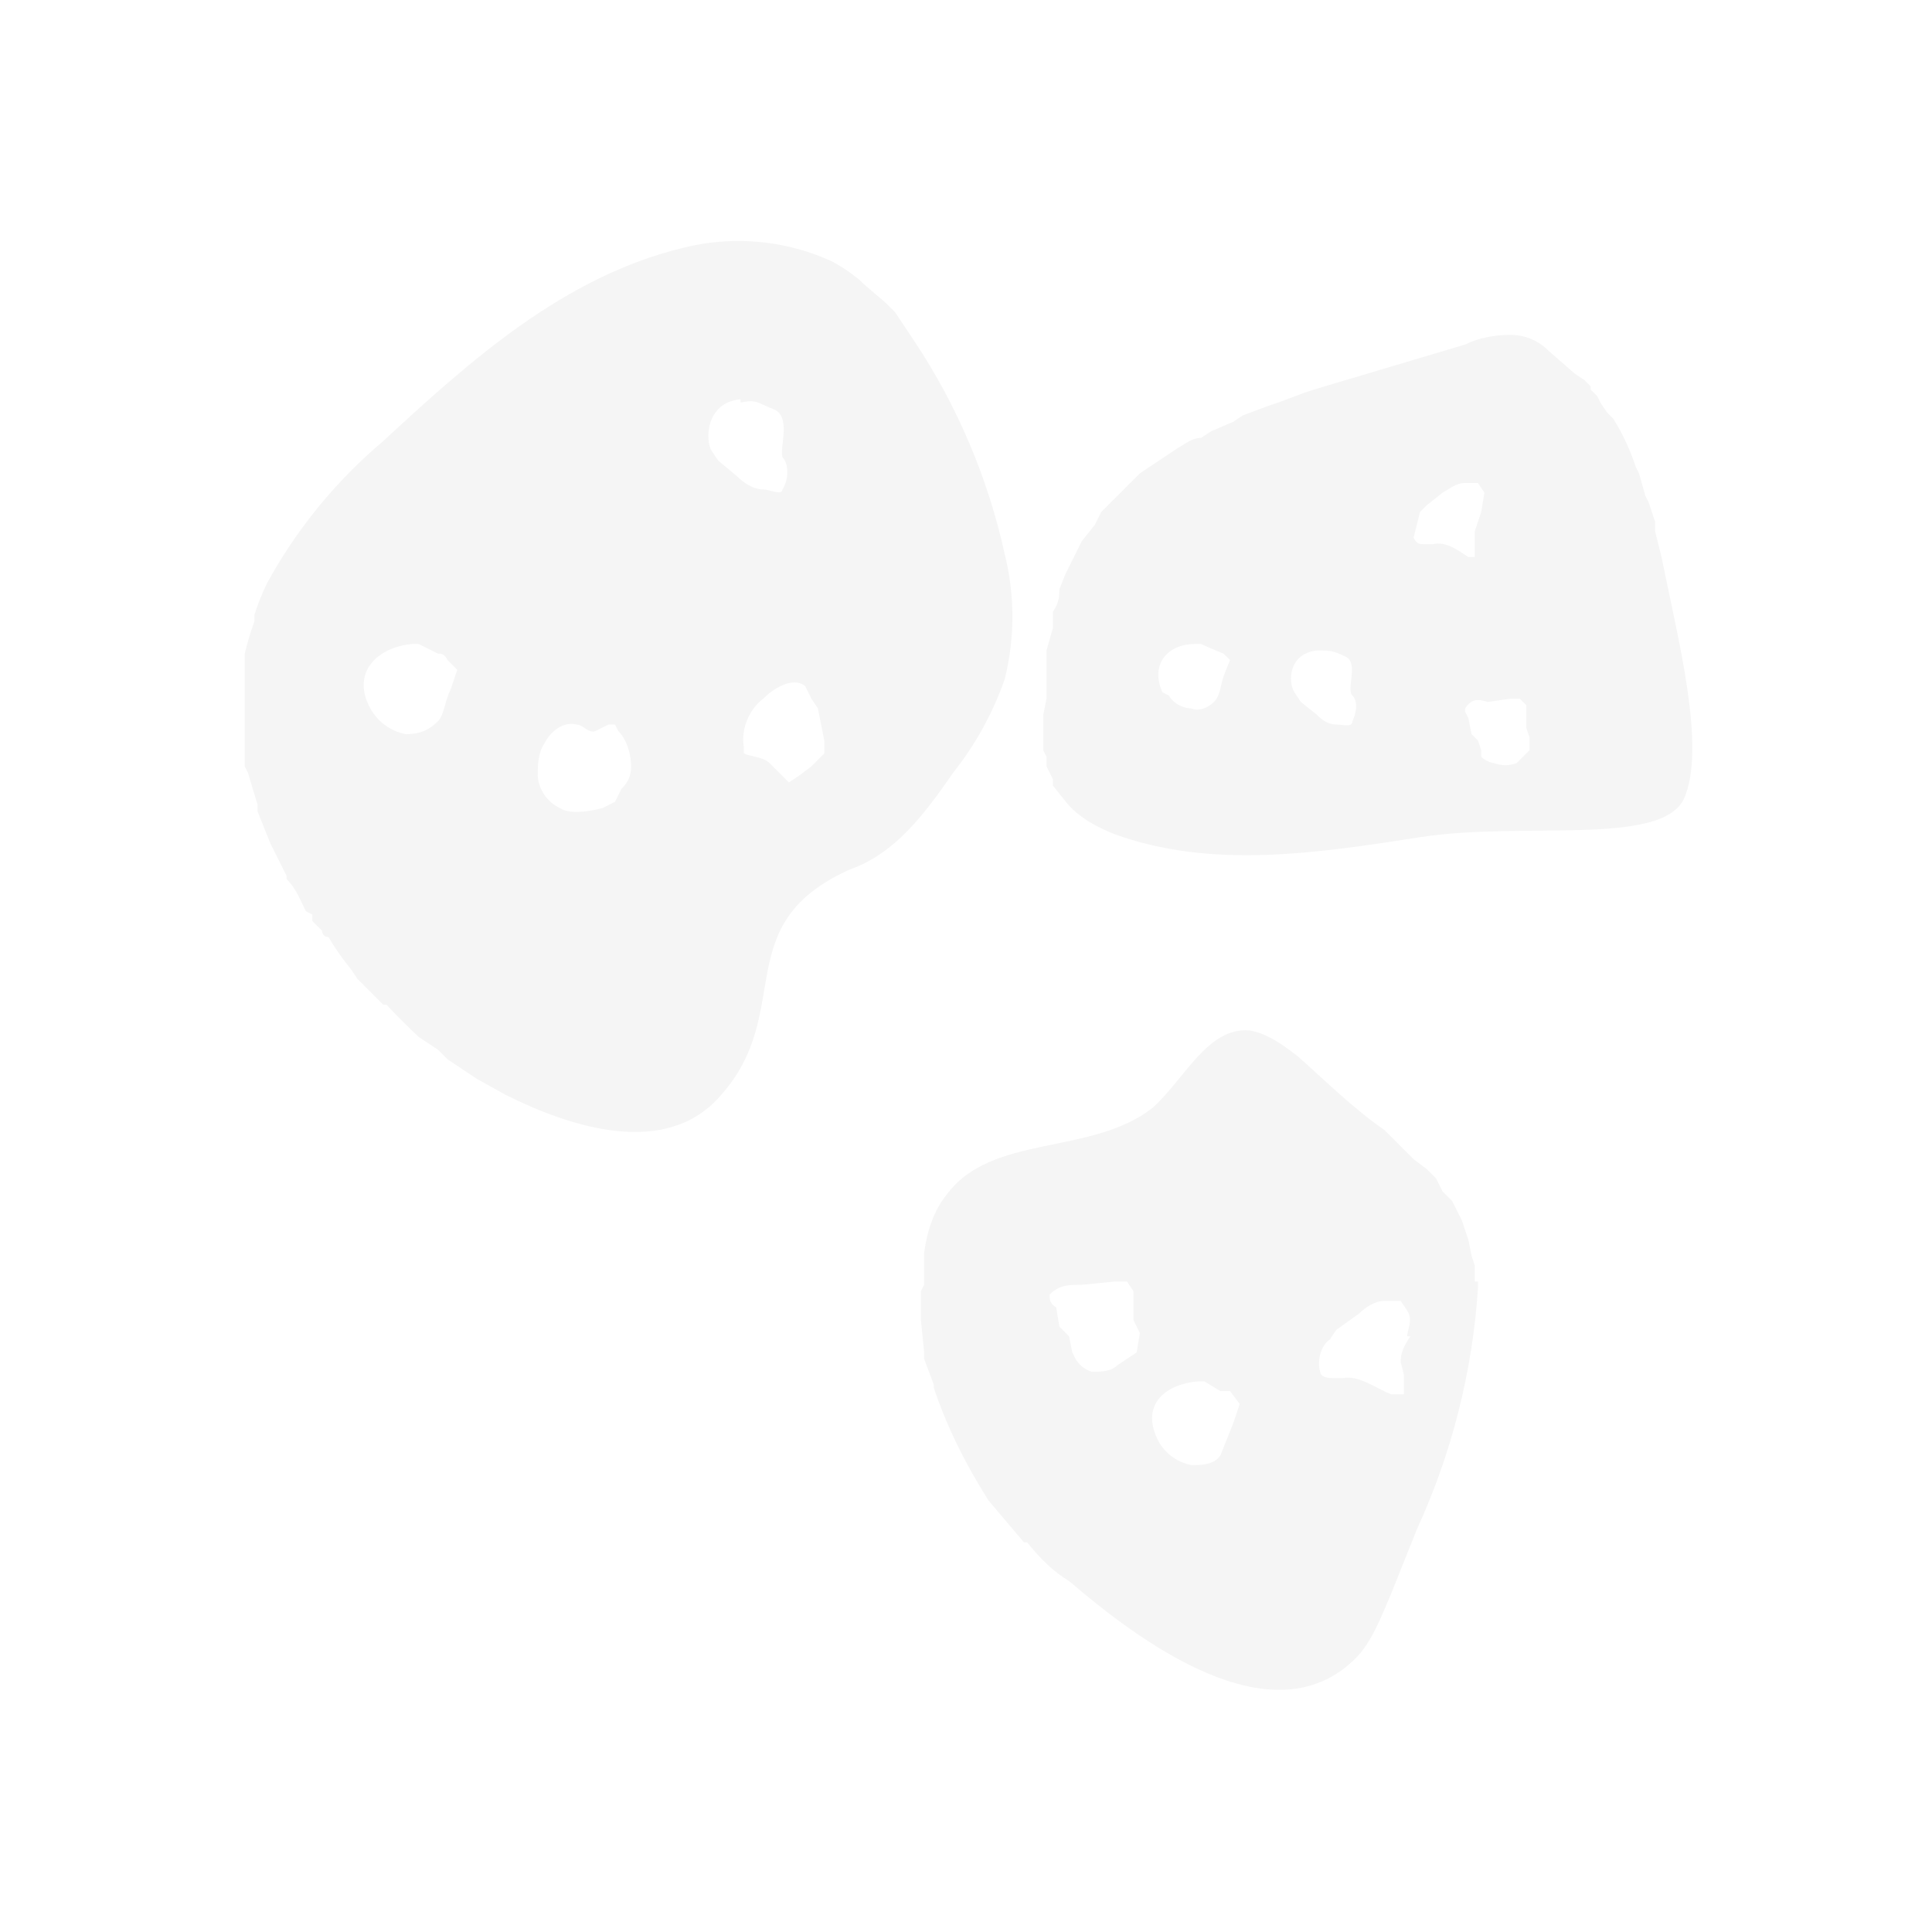
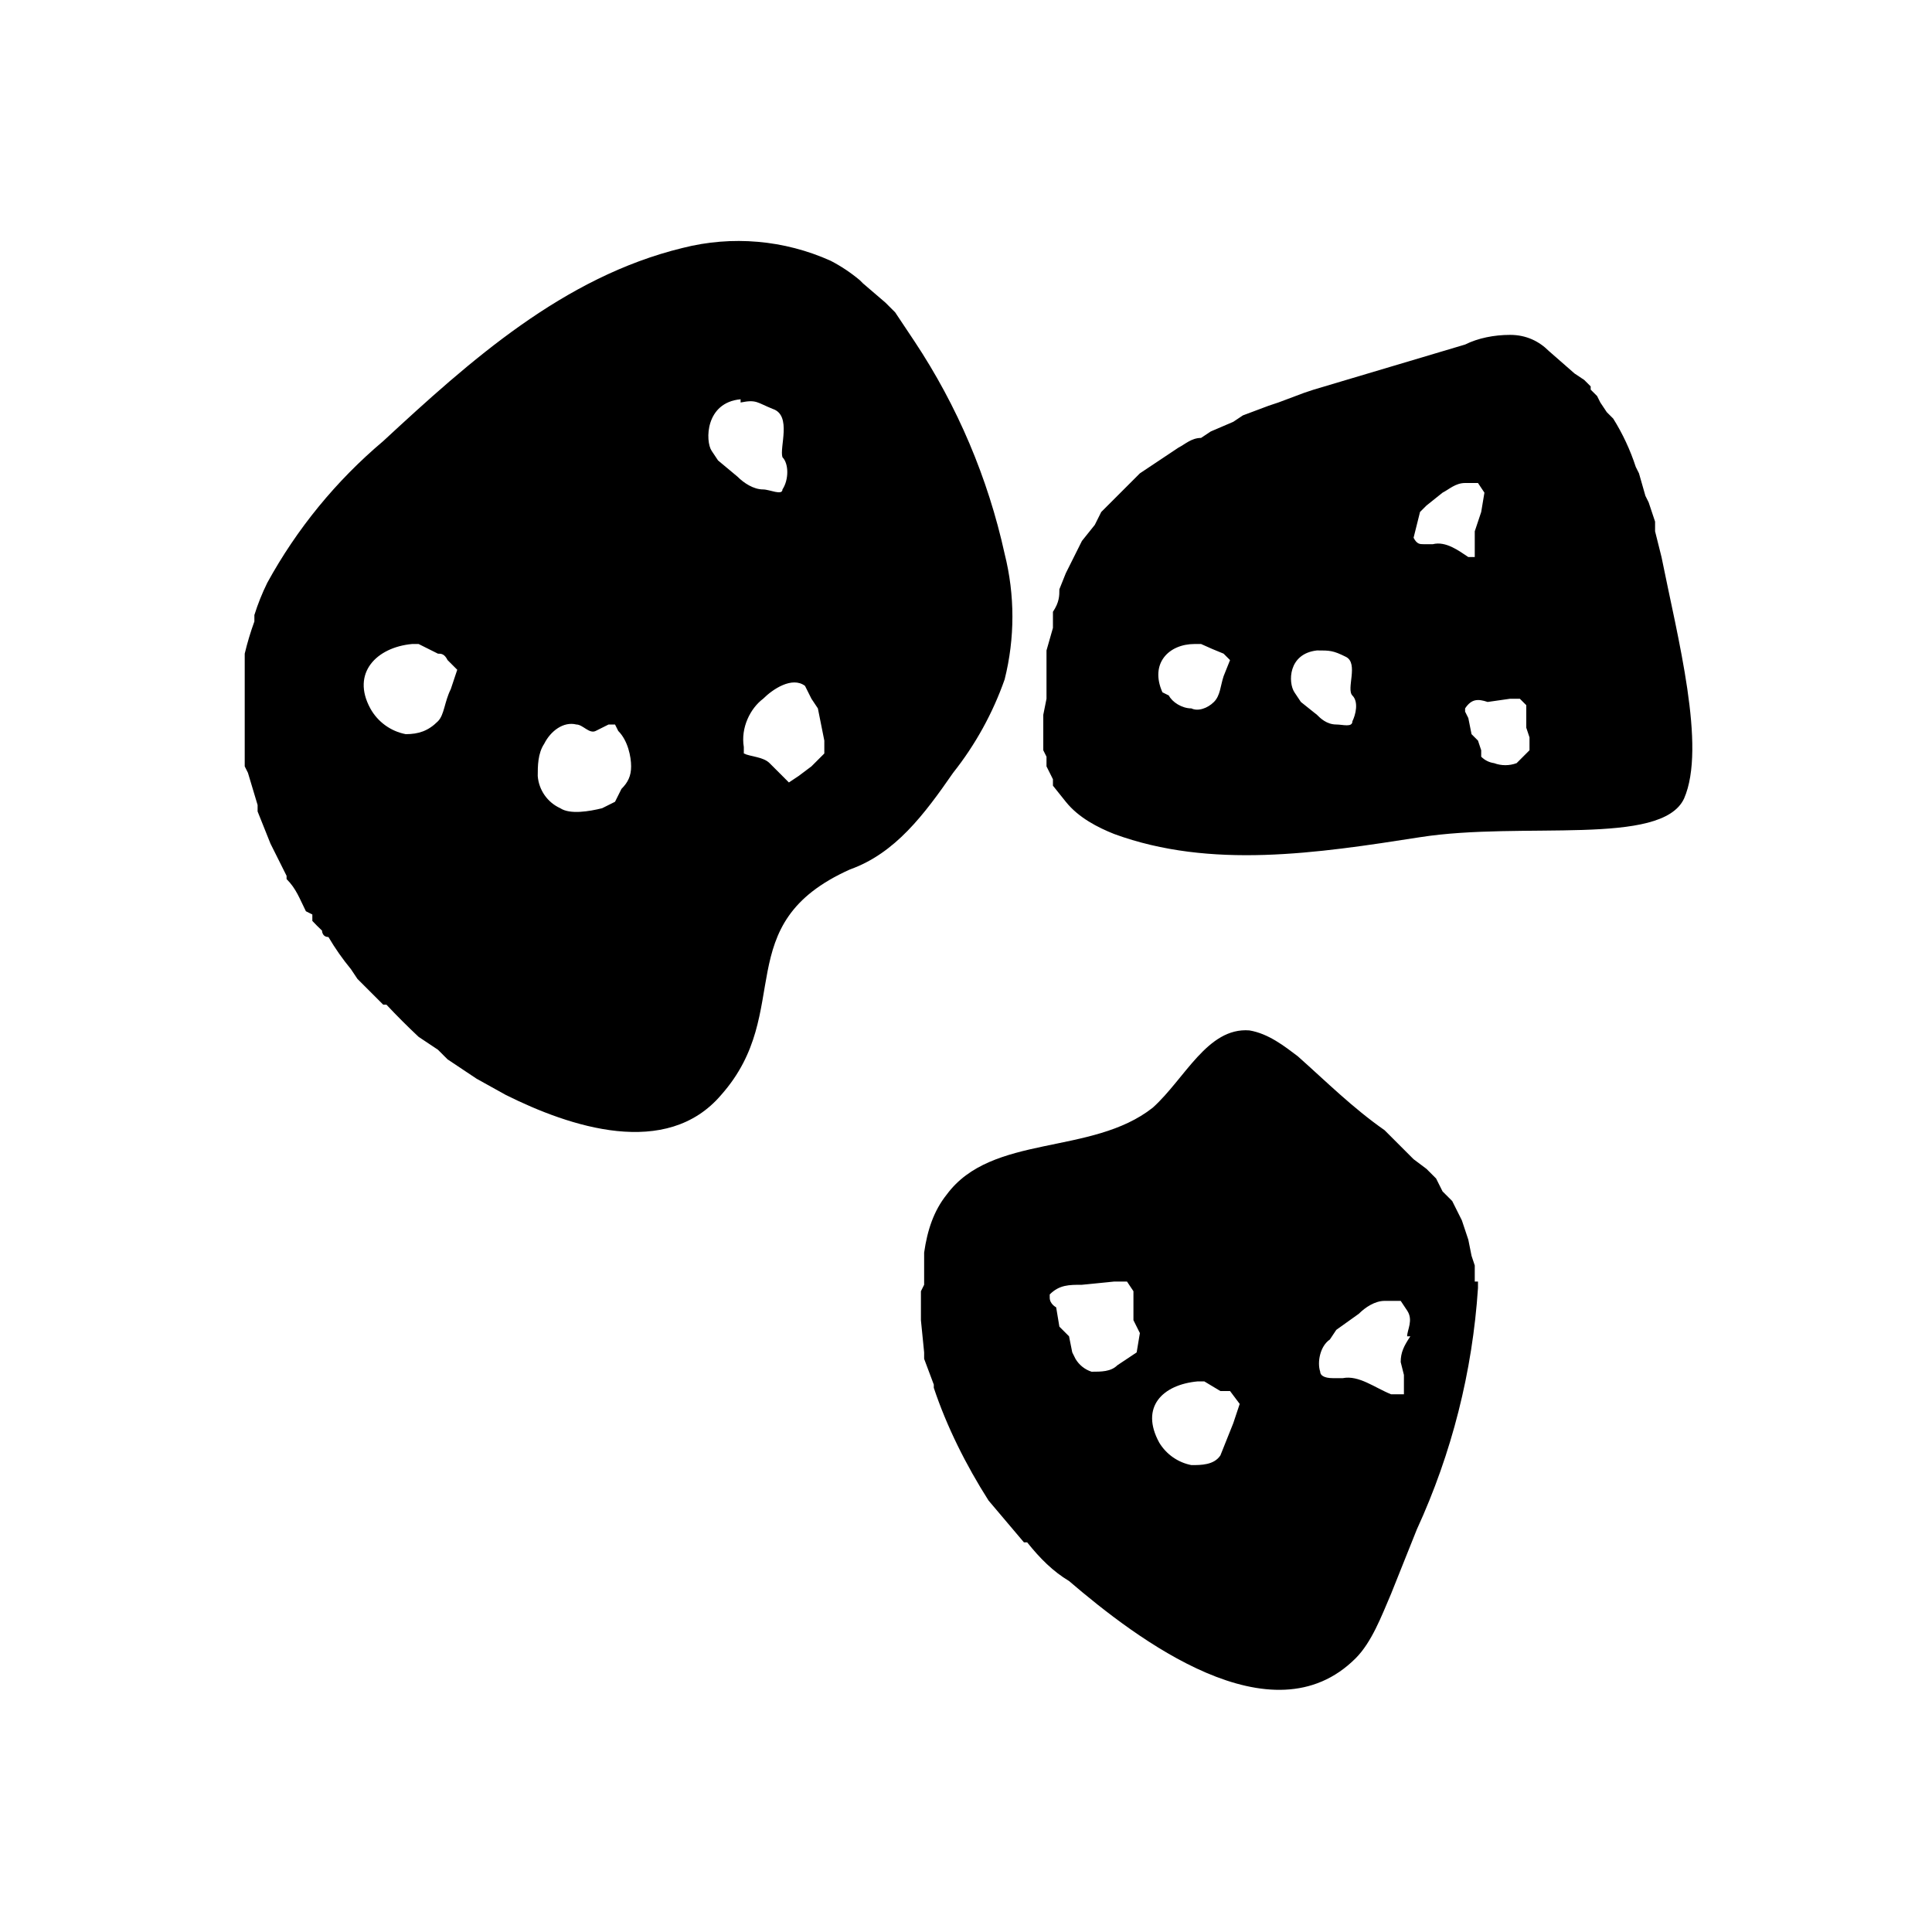
<svg xmlns="http://www.w3.org/2000/svg" viewBox="70 70 60 60">
-   <path fill="#f5f5f5" d="m121.6 87.3-.2-.8v-.3l-.2-.6-.1-.2-.2-.7-.1-.2a6.8 6.8 0 0 0-.7-1.5l-.2-.2-.2-.3-.1-.2-.2-.2V82l-.2-.2-.3-.2-.8-.7c-.3-.3-.7-.5-1.2-.5s-1 .1-1.4.3l-4.7 1.4-.3.1-.8.3-.3.1-.8.3-.3.2-.7.3-.3.2c-.3 0-.5.2-.7.3l-.3.2-.6.4-.3.2-.5.5-.3.3-.4.4-.2.4-.4.5-.2.4-.3.6-.2.5c0 .2 0 .4-.2.7v.5l-.2.7v1.5l-.1.5V92.8v-.1.6-.1.1l.1.2v.3l.2.4v.2l.4.5c.4.5 1 .8 1.5 1 3 1.1 6.3.6 9.5.1s7.5.3 8.2-1.2c.7-1.6-.2-5-.7-7.5ZM108 91c-.1.3-.1.6-.3.8-.2.2-.5.3-.7.2-.3 0-.6-.2-.7-.4l-.2-.1c-.4-.9.2-1.5 1-1.5h.2a13.9 13.9 0 0 0 .7.3l.2.2-.2.5Zm4 1.4c0 .2-.3.1-.5.1-.3 0-.5-.2-.6-.3l-.5-.4-.2-.3c-.2-.3-.2-1.2.7-1.3.4 0 .5 0 .9.2s0 1 .2 1.2c.2.2.1.6 0 .8Zm2.2-5.5c-.1 0-.2 0-.3-.2l.2-.8.2-.2.5-.4c.2-.1.4-.3.7-.3h.4l.2.3-.1.6-.2.6v.8h-.2c-.3-.2-.7-.5-1.1-.4h-.3Zm3.2 6.5-.3.3a1 1 0 0 1-.7 0 .7.7 0 0 1-.4-.2v-.2l-.1-.3-.2-.2-.1-.5-.1-.2V92c.2-.3.4-.3.7-.2l.7-.1h.3l.2.2v.7l.1.3v.4ZM115.8 109.8v-.5l-.1-.3-.1-.5-.1-.3-.1-.3-.1-.2-.2-.4-.3-.3-.2-.4-.3-.3-.4-.3-.3-.3-.6-.6c-1-.7-1.8-1.5-2.7-2.3-.4-.3-.9-.7-1.5-.8-1.3-.1-2 1.5-3 2.4-1.9 1.5-5 .8-6.4 2.7-.4.5-.6 1.1-.7 1.8v1l-.1.2v.9l.1 1v.2l.3.8v.1c.4 1.2 1 2.4 1.7 3.5l1.1 1.3h.1c.4.5.8.9 1.3 1.2 2.1 1.8 6.3 5 8.9 2.4.5-.5.8-1.3 1.1-2l.8-2a21.3 21.3 0 0 0 1.9-7.5v-.2Zm-10.5 2.2-.6.4c-.2.2-.5.2-.8.2a.9.9 0 0 1-.5-.4l-.1-.2-.1-.5-.2-.2-.1-.1-.1-.6s-.2-.1-.2-.3v-.1c.3-.3.6-.3 1-.3l1-.1h.4l.2.3v.9l.2.4-.1.6Zm3 2.2-.4 1c-.2.3-.6.3-.9.3a1.5 1.5 0 0 1-1-.7c-.6-1.1.1-1.8 1.2-1.9h.2l.5.3h.3l.3.4-.2.6Zm5.5-2.7c-.2.3-.3.5-.3.8l.1.4v.6H113.2c-.5-.2-1-.6-1.5-.5h-.3c-.3 0-.4-.1-.4-.2-.1-.3 0-.8.3-1l.2-.3.7-.5c.2-.2.5-.4.8-.4h.5l.2.3c.2.3 0 .6 0 .8ZM101.2 87.2a19.5 19.5 0 0 0-2.8-6.6l-.6-.9-.2-.2-.1-.1-.7-.6-.1-.1a5 5 0 0 0-.9-.6 7 7 0 0 0-4.6-.4c-3.7.9-6.6 3.5-9.3 6a15.5 15.5 0 0 0-3.6 4.4 7 7 0 0 0-.4 1v.2a9 9 0 0 0-.3 1v3.5l.1.2.3 1v.2l.4 1 .5 1v.1c.3.3.4.6.6 1l.2.1v.2a6.6 6.6 0 0 0 .3.3s0 .2.2.2a7.7 7.7 0 0 0 .7 1l.2.3.8.8h.1a21.9 21.9 0 0 0 1 1l.6.4.3.3.6.4.3.2.9.5c2 1 5 2 6.7 0 2.3-2.6.2-5.3 4-7 1.4-.5 2.3-1.7 3.2-3a10 10 0 0 0 1.6-2.9 8 8 0 0 0 0-3.9ZM84 91.4c-.2.4-.2.8-.4 1-.3.3-.6.4-1 .4a1.6 1.6 0 0 1-1.1-.8c-.6-1.1.2-1.9 1.3-2h.2l.6.3c.1 0 .2 0 .3.2l.3.3-.2.6Zm5.3 3.1-.2.4-.4.2c-.4.1-1 .2-1.3 0a1.2 1.2 0 0 1-.7-1c0-.3 0-.7.2-1 .2-.4.6-.7 1-.6.2 0 .4.3.6.2l.4-.2h.2l.1.2c.3.3.4.8.4 1.1 0 .3-.1.5-.3.7Zm3.7-12c.5-.1.5 0 1 .2.6.2.2 1.2.3 1.5.2.2.2.7 0 1 0 .2-.4 0-.6 0-.3 0-.6-.2-.8-.4l-.6-.5-.2-.3c-.2-.3-.2-1.5.9-1.6Zm2.5 11-.3.3-.4.3-.3.2-.3-.3-.1-.1-.2-.2c-.2-.2-.6-.2-.8-.3v-.2c-.1-.6.2-1.2.6-1.5.3-.3.9-.7 1.3-.4l.2.4.2.3.2 1v.4Z" />
+   <path fill="currentColor" d="m121.6 87.3-.2-.8v-.3l-.2-.6-.1-.2-.2-.7-.1-.2a6.8 6.8 0 0 0-.7-1.5l-.2-.2-.2-.3-.1-.2-.2-.2V82l-.2-.2-.3-.2-.8-.7c-.3-.3-.7-.5-1.2-.5s-1 .1-1.4.3l-4.7 1.4-.3.1-.8.3-.3.1-.8.3-.3.2-.7.3-.3.2c-.3 0-.5.2-.7.3l-.3.2-.6.4-.3.2-.5.5-.3.3-.4.4-.2.4-.4.5-.2.4-.3.6-.2.5c0 .2 0 .4-.2.7v.5l-.2.7v1.5l-.1.5V92.8v-.1.6-.1.1l.1.2v.3l.2.4v.2l.4.5c.4.5 1 .8 1.5 1 3 1.1 6.3.6 9.5.1s7.5.3 8.2-1.2c.7-1.6-.2-5-.7-7.5ZM108 91c-.1.3-.1.6-.3.8-.2.2-.5.3-.7.2-.3 0-.6-.2-.7-.4l-.2-.1c-.4-.9.2-1.5 1-1.5h.2a13.9 13.9 0 0 0 .7.3l.2.2-.2.5Zm4 1.4c0 .2-.3.1-.5.1-.3 0-.5-.2-.6-.3l-.5-.4-.2-.3c-.2-.3-.2-1.2.7-1.3.4 0 .5 0 .9.2s0 1 .2 1.2c.2.2.1.6 0 .8Zm2.2-5.5c-.1 0-.2 0-.3-.2l.2-.8.2-.2.5-.4c.2-.1.4-.3.7-.3h.4l.2.3-.1.6-.2.6v.8h-.2c-.3-.2-.7-.5-1.1-.4h-.3Zm3.2 6.5-.3.3a1 1 0 0 1-.7 0 .7.7 0 0 1-.4-.2v-.2l-.1-.3-.2-.2-.1-.5-.1-.2V92c.2-.3.4-.3.7-.2l.7-.1h.3l.2.2v.7l.1.3v.4ZM115.8 109.8v-.5l-.1-.3-.1-.5-.1-.3-.1-.3-.1-.2-.2-.4-.3-.3-.2-.4-.3-.3-.4-.3-.3-.3-.6-.6c-1-.7-1.8-1.5-2.7-2.3-.4-.3-.9-.7-1.5-.8-1.3-.1-2 1.5-3 2.4-1.9 1.5-5 .8-6.4 2.7-.4.5-.6 1.1-.7 1.8v1l-.1.2v.9l.1 1v.2l.3.8v.1c.4 1.2 1 2.4 1.7 3.5l1.1 1.3h.1c.4.5.8.9 1.3 1.2 2.1 1.8 6.3 5 8.9 2.4.5-.5.8-1.3 1.1-2l.8-2a21.3 21.3 0 0 0 1.9-7.5v-.2Zm-10.5 2.2-.6.4c-.2.2-.5.2-.8.2a.9.9 0 0 1-.5-.4l-.1-.2-.1-.5-.2-.2-.1-.1-.1-.6s-.2-.1-.2-.3v-.1c.3-.3.6-.3 1-.3l1-.1h.4l.2.3v.9l.2.4-.1.6Zm3 2.2-.4 1c-.2.3-.6.3-.9.3a1.5 1.5 0 0 1-1-.7c-.6-1.1.1-1.8 1.2-1.9h.2l.5.3h.3l.3.4-.2.6Zm5.5-2.7c-.2.3-.3.5-.3.8l.1.4v.6H113.2c-.5-.2-1-.6-1.5-.5h-.3c-.3 0-.4-.1-.4-.2-.1-.3 0-.8.3-1l.2-.3.7-.5c.2-.2.5-.4.8-.4h.5l.2.3c.2.3 0 .6 0 .8ZM101.2 87.2a19.5 19.5 0 0 0-2.8-6.6l-.6-.9-.2-.2-.1-.1-.7-.6-.1-.1a5 5 0 0 0-.9-.6 7 7 0 0 0-4.6-.4c-3.7.9-6.6 3.5-9.3 6a15.5 15.5 0 0 0-3.6 4.4 7 7 0 0 0-.4 1v.2a9 9 0 0 0-.3 1v3.5l.1.2.3 1v.2l.4 1 .5 1v.1c.3.3.4.6.6 1l.2.1v.2a6.6 6.6 0 0 0 .3.3s0 .2.2.2a7.7 7.7 0 0 0 .7 1l.2.3.8.8h.1a21.9 21.9 0 0 0 1 1l.6.4.3.3.6.4.3.2.9.5c2 1 5 2 6.7 0 2.3-2.6.2-5.3 4-7 1.4-.5 2.3-1.7 3.2-3a10 10 0 0 0 1.6-2.9 8 8 0 0 0 0-3.9ZM84 91.4c-.2.4-.2.8-.4 1-.3.3-.6.4-1 .4a1.6 1.6 0 0 1-1.1-.8c-.6-1.1.2-1.9 1.3-2h.2l.6.3c.1 0 .2 0 .3.2l.3.3-.2.6Zm5.3 3.1-.2.4-.4.2c-.4.1-1 .2-1.3 0a1.2 1.2 0 0 1-.7-1c0-.3 0-.7.2-1 .2-.4.6-.7 1-.6.2 0 .4.3.6.2l.4-.2h.2l.1.2c.3.3.4.8.4 1.1 0 .3-.1.5-.3.7Zm3.7-12c.5-.1.5 0 1 .2.6.2.2 1.2.3 1.5.2.2.2.7 0 1 0 .2-.4 0-.6 0-.3 0-.6-.2-.8-.4l-.6-.5-.2-.3c-.2-.3-.2-1.5.9-1.6Zm2.5 11-.3.3-.4.3-.3.2-.3-.3-.1-.1-.2-.2c-.2-.2-.6-.2-.8-.3v-.2c-.1-.6.2-1.2.6-1.5.3-.3.9-.7 1.3-.4l.2.4.2.3.2 1v.4Z" />
</svg>
